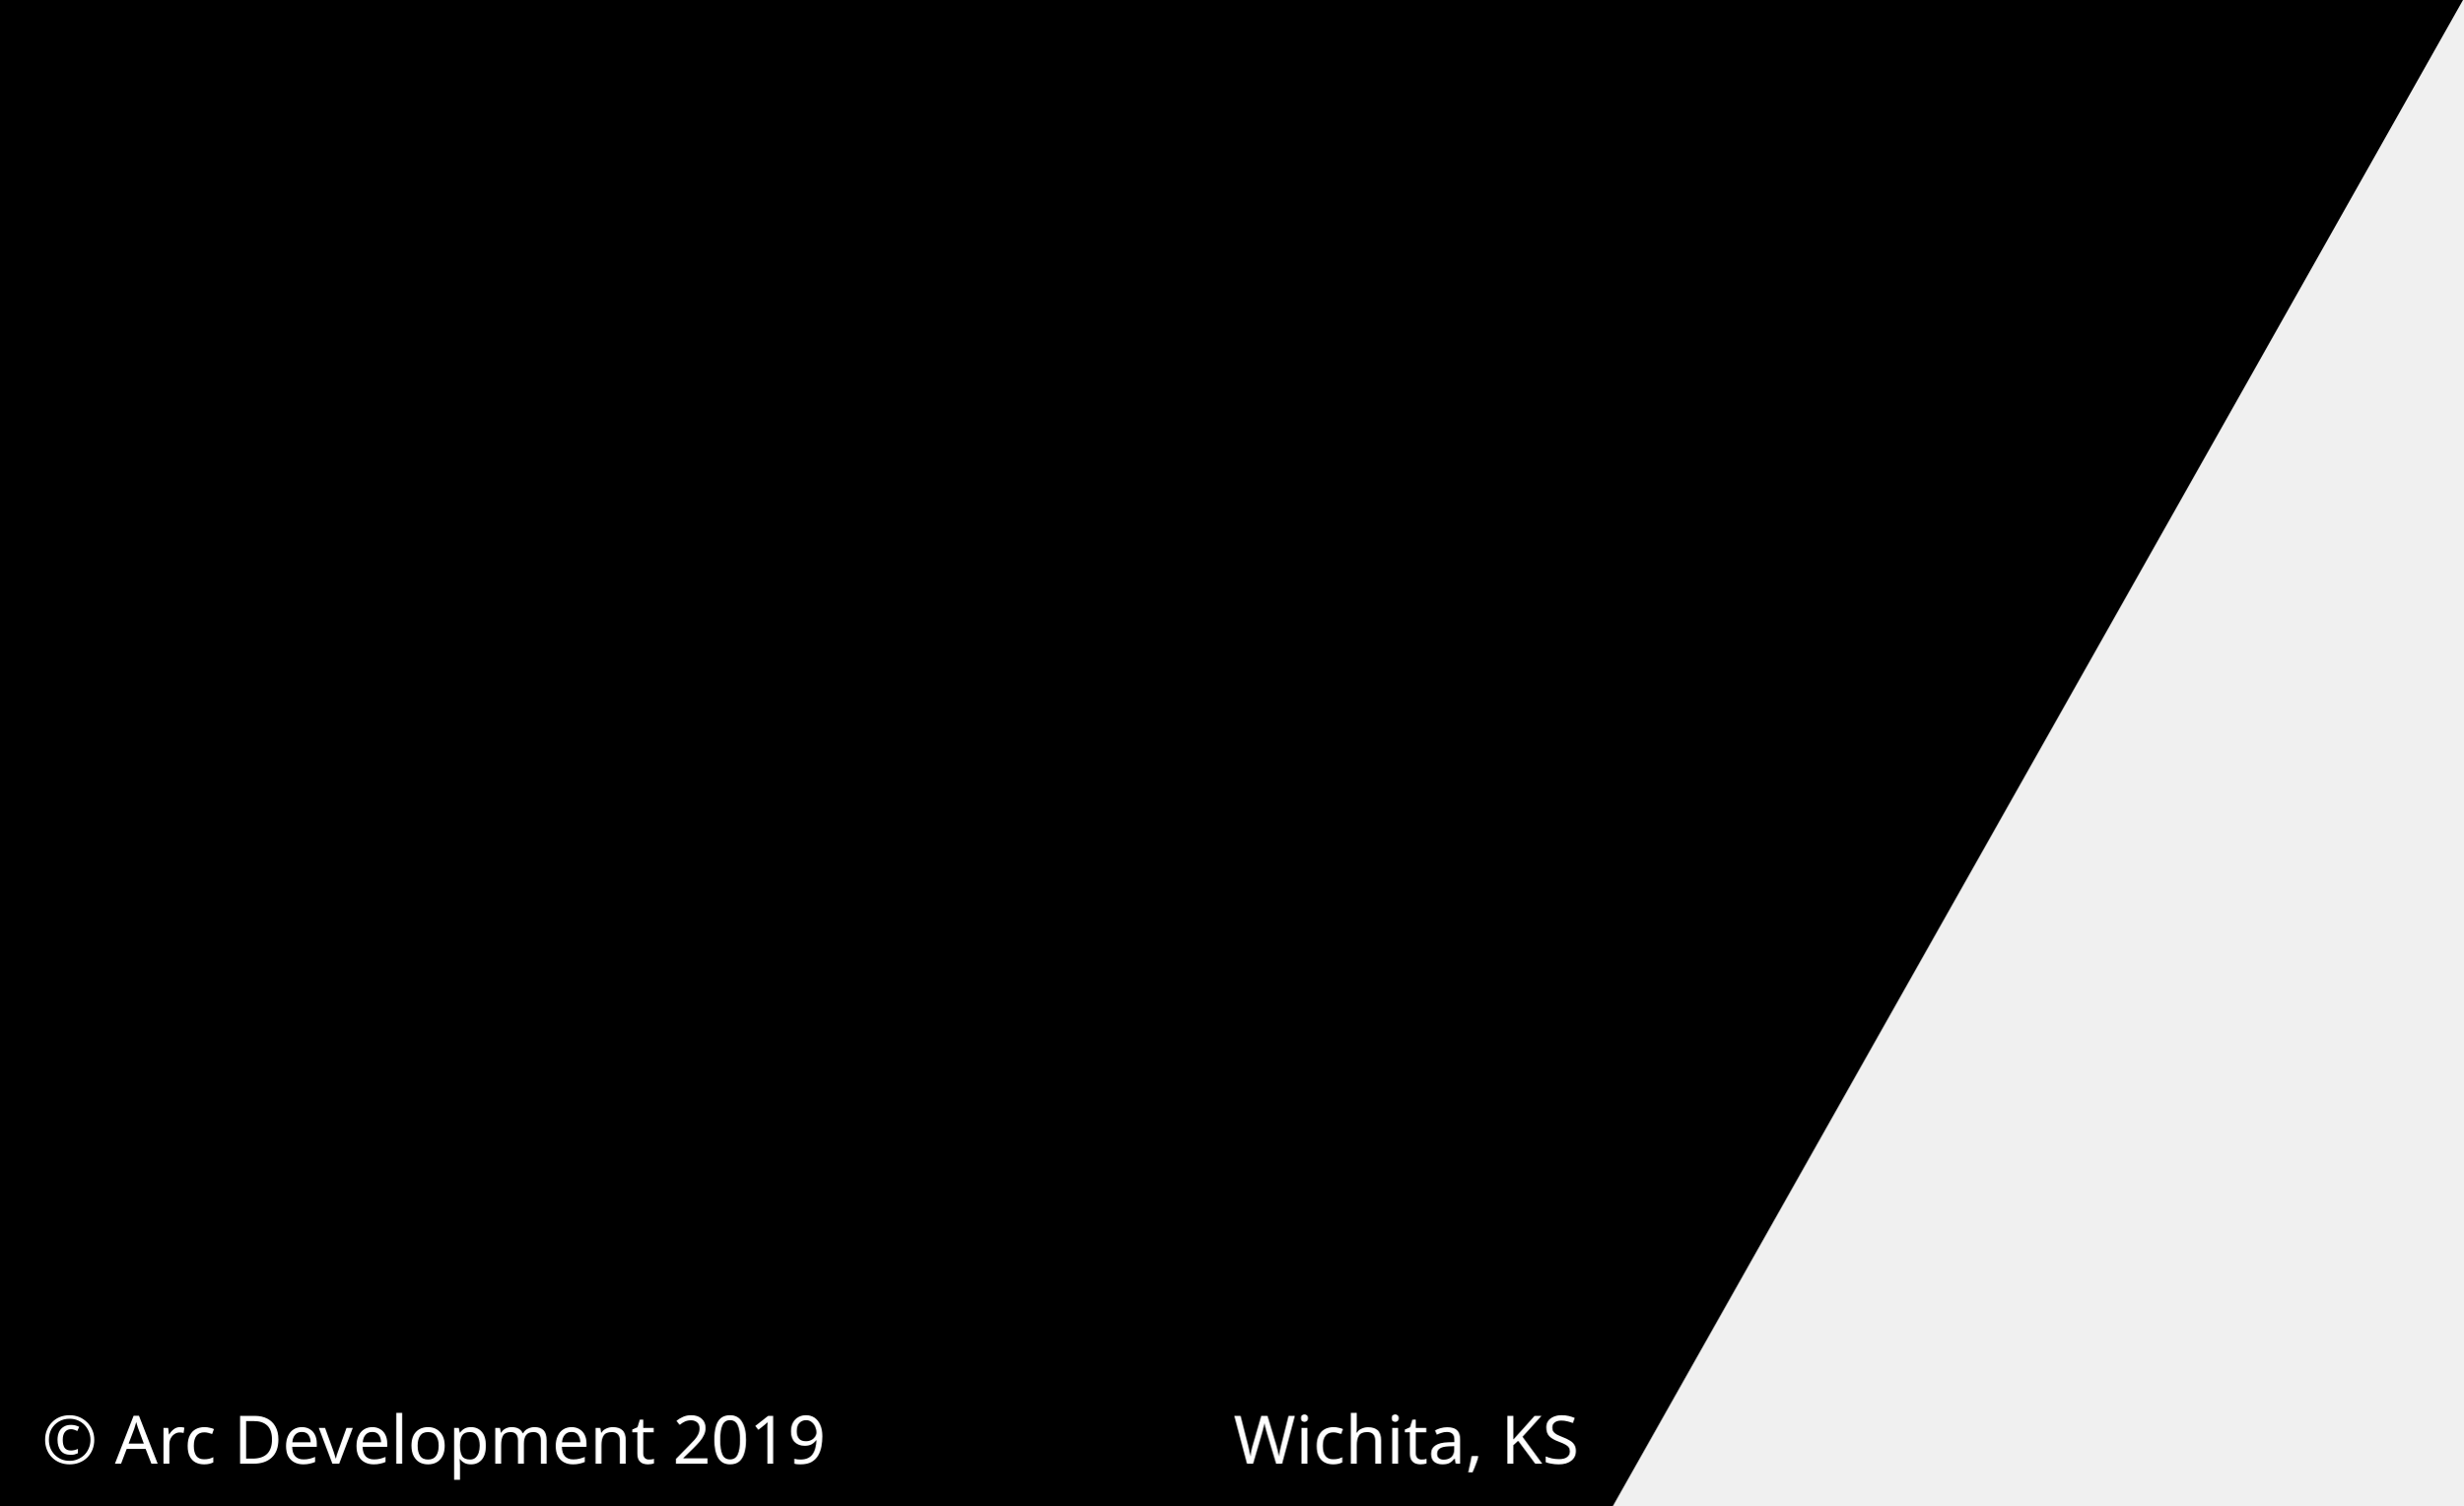
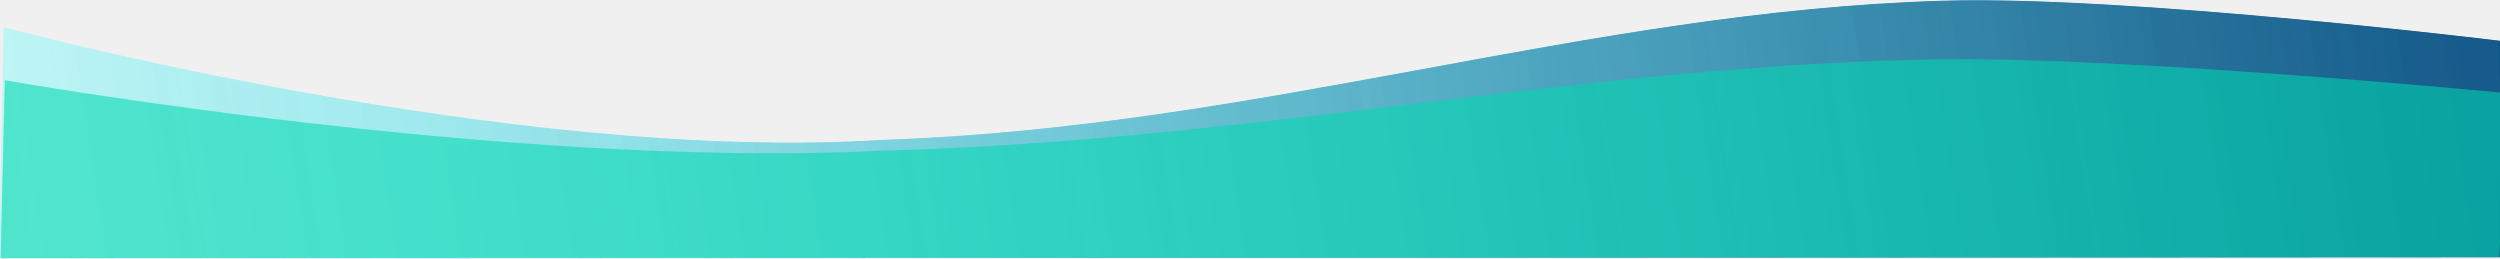
- <svg xmlns="http://www.w3.org/2000/svg" id="Layer_1" viewBox="0 0 294.4 180">
-   <style>.st1{fill:#fff}.st2{font-family:'ArialMT'}.st3{font-size:8px}</style>
-   <path d="M294.4 0L166.3 227H-4V0z" />
-   <path fill="none" d="M111-24v376" />
-   <text transform="translate(5 175)" class="st1 st2 st3">© Arc Development 2019</text>
-   <text transform="translate(147.442 175)" class="st1 st2 st3">Wichita, KS</text>
+ <svg xmlns="http://www.w3.org/2000/svg" xmlns:xlink="http://www.w3.org/1999/xlink" width="1531" height="158.493" id="svg3600" version="1.1">
+   <defs id="defs3602">
+     <linearGradient id="linearGradient4158">
+       <stop id="stop5646" offset="0" style="stop-color:#194e92;stop-opacity:0.839;" />
+       <stop id="stop4162" offset="1" style="stop-color:#002a80;stop-opacity:0.917;" />
+     </linearGradient>
+     <linearGradient id="linearGradient4150">
+       <stop style="stop-color:#000000;stop-opacity:1;" offset="0" id="stop4152" />
+       <stop style="stop-color:#000000;stop-opacity:0;" offset="1" id="stop4154" />
+     </linearGradient>
+     <linearGradient id="linearGradient4142">
+       <stop style="stop-color:#46fdff;stop-opacity:1;" offset="0" id="stop4144" />
+       <stop style="stop-color:#004b80;stop-opacity:0.918;" offset="1" id="stop4146" />
+     </linearGradient>
+     <linearGradient xlink:href="#linearGradient4142" id="linearGradient4148" x1="63.929" y1="778.838" x2="909.252" y2="734.504" gradientUnits="userSpaceOnUse" />
+     <linearGradient xlink:href="#linearGradient4142" id="linearGradient4156" x1="63.929" y1="778.838" x2="909.252" y2="734.504" gradientUnits="userSpaceOnUse" spreadMethod="pad" />
+     <filter id="filter4164" height="1" width="1" y="0" x="0" color-interpolation-filters="sRGB">
+       <feColorMatrix id="feColorMatrix4166" result="result14" type="luminanceToAlpha" in="SourceGraphic" />
+       <feComposite id="feComposite4168" in2="result14" in="SourceGraphic" result="fbSourceGraphic" operator="out" />
+       <feBlend id="feBlend4170" in2="fbSourceGraphic" mode="normal" result="result15" />
+     </filter>
+   </defs>
+   <g id="layer1" transform="translate(-11.07142,-793.798)">
+     <path style="fill:url(#linearGradient4148);fill-opacity:1;stroke:url(#linearGradient4156);stroke-width:0.943px;stroke-linecap:butt;stroke-linejoin:miter;stroke-opacity:1;filter:url(#filter4164)" d="m 65.829,721.747 c 0,0 174.131,136.163 300.737,112.23 129.463,-12.505 241.308,-128.84 363.44,-139.281 63.824,-5.456 191.059,40.215 191.059,40.215 l 0.594,89.154 -1.005,126.483 -856.253,1.271 1.429,-230.072 z" id="path3612" transform="matrix(1.786871,0,0,0.6115488,-103.5104,369.7138)" />
+     <path style="fill:none;stroke:#000000;stroke-width:1px;stroke-linecap:butt;stroke-linejoin:miter;stroke-opacity:1" d="m 776.571,564.777 0,0" id="path3620" transform="translate(0,308.2677)" />
+     <path transform="matrix(1.787039,0,0,0.4732902,-103.5936,501.3597)" id="path4172" d="m 65.829,721.747 c 0,0 172.944,115.163 299.55,91.229 129.463,-12.505 242.647,-112.272 364.627,-118.281 64.061,-3.156 191.859,43.233 191.859,43.233 l 0.594,80.782 -1.805,131.837 -856.253,1.271 1.429,-230.072 z" style="fill:#00d8b1;fill-opacity:1;stroke:none;filter:url(#filter4164)" />
+   </g>
</svg>
